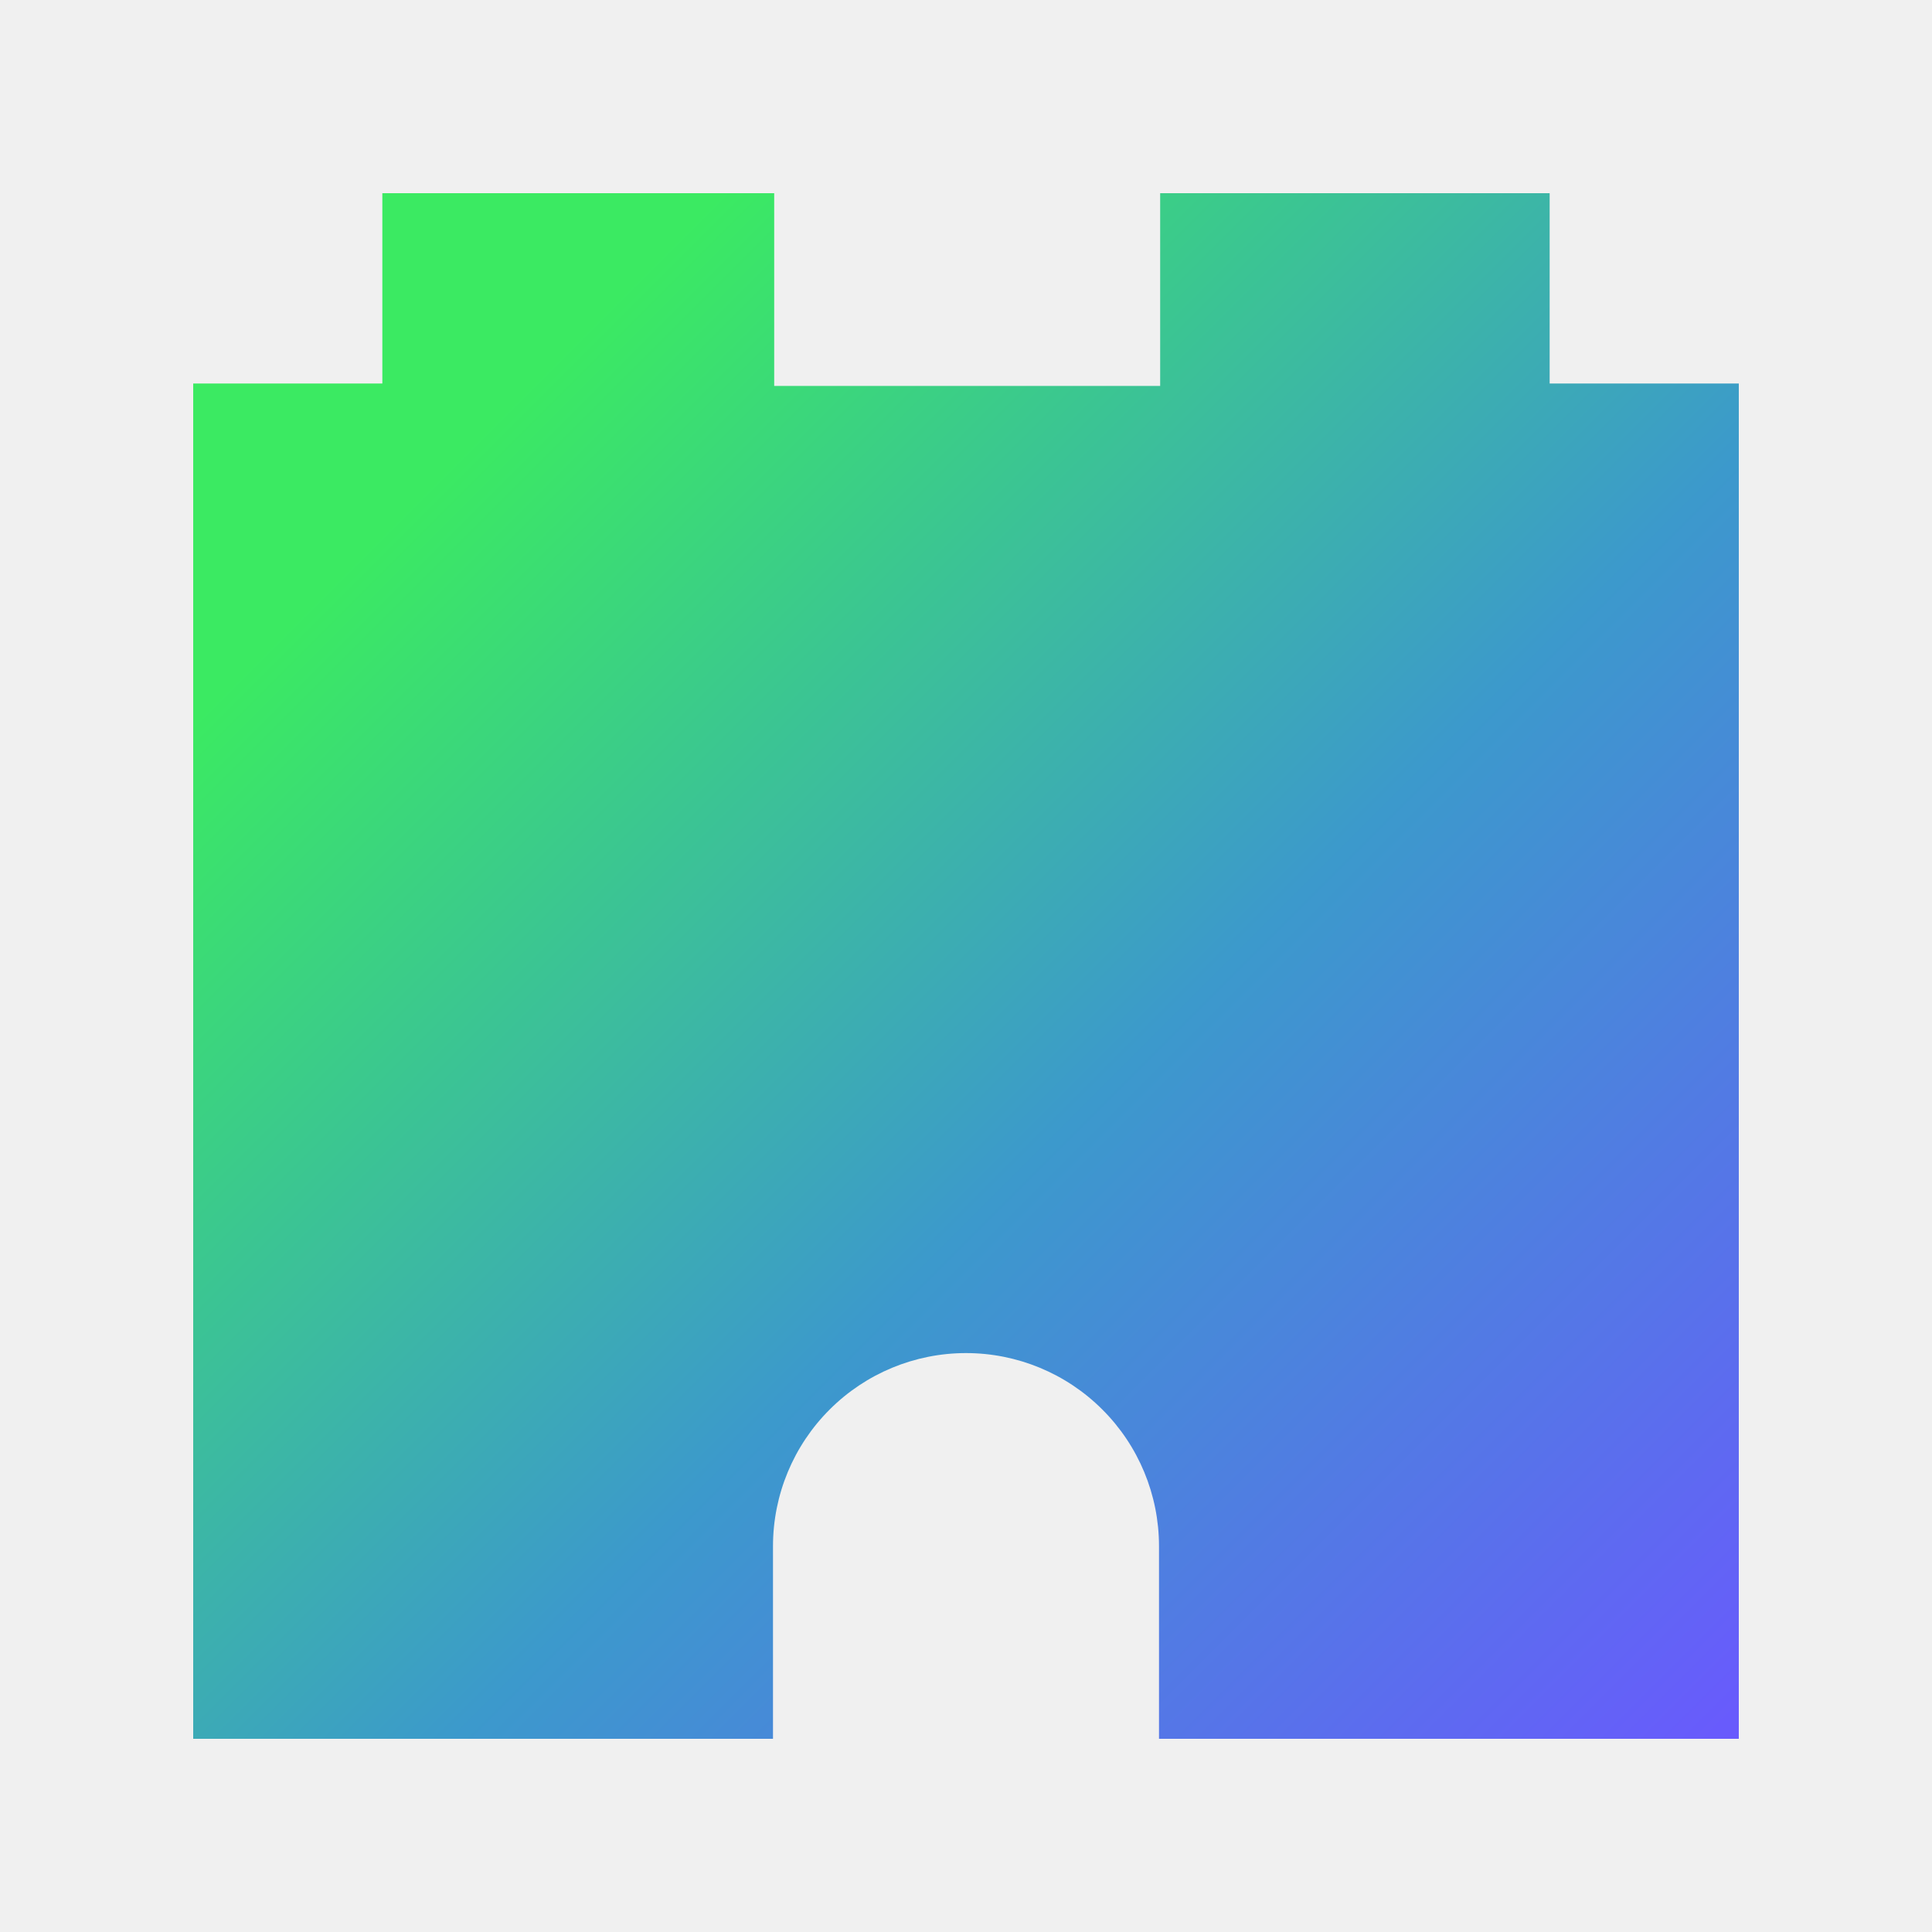
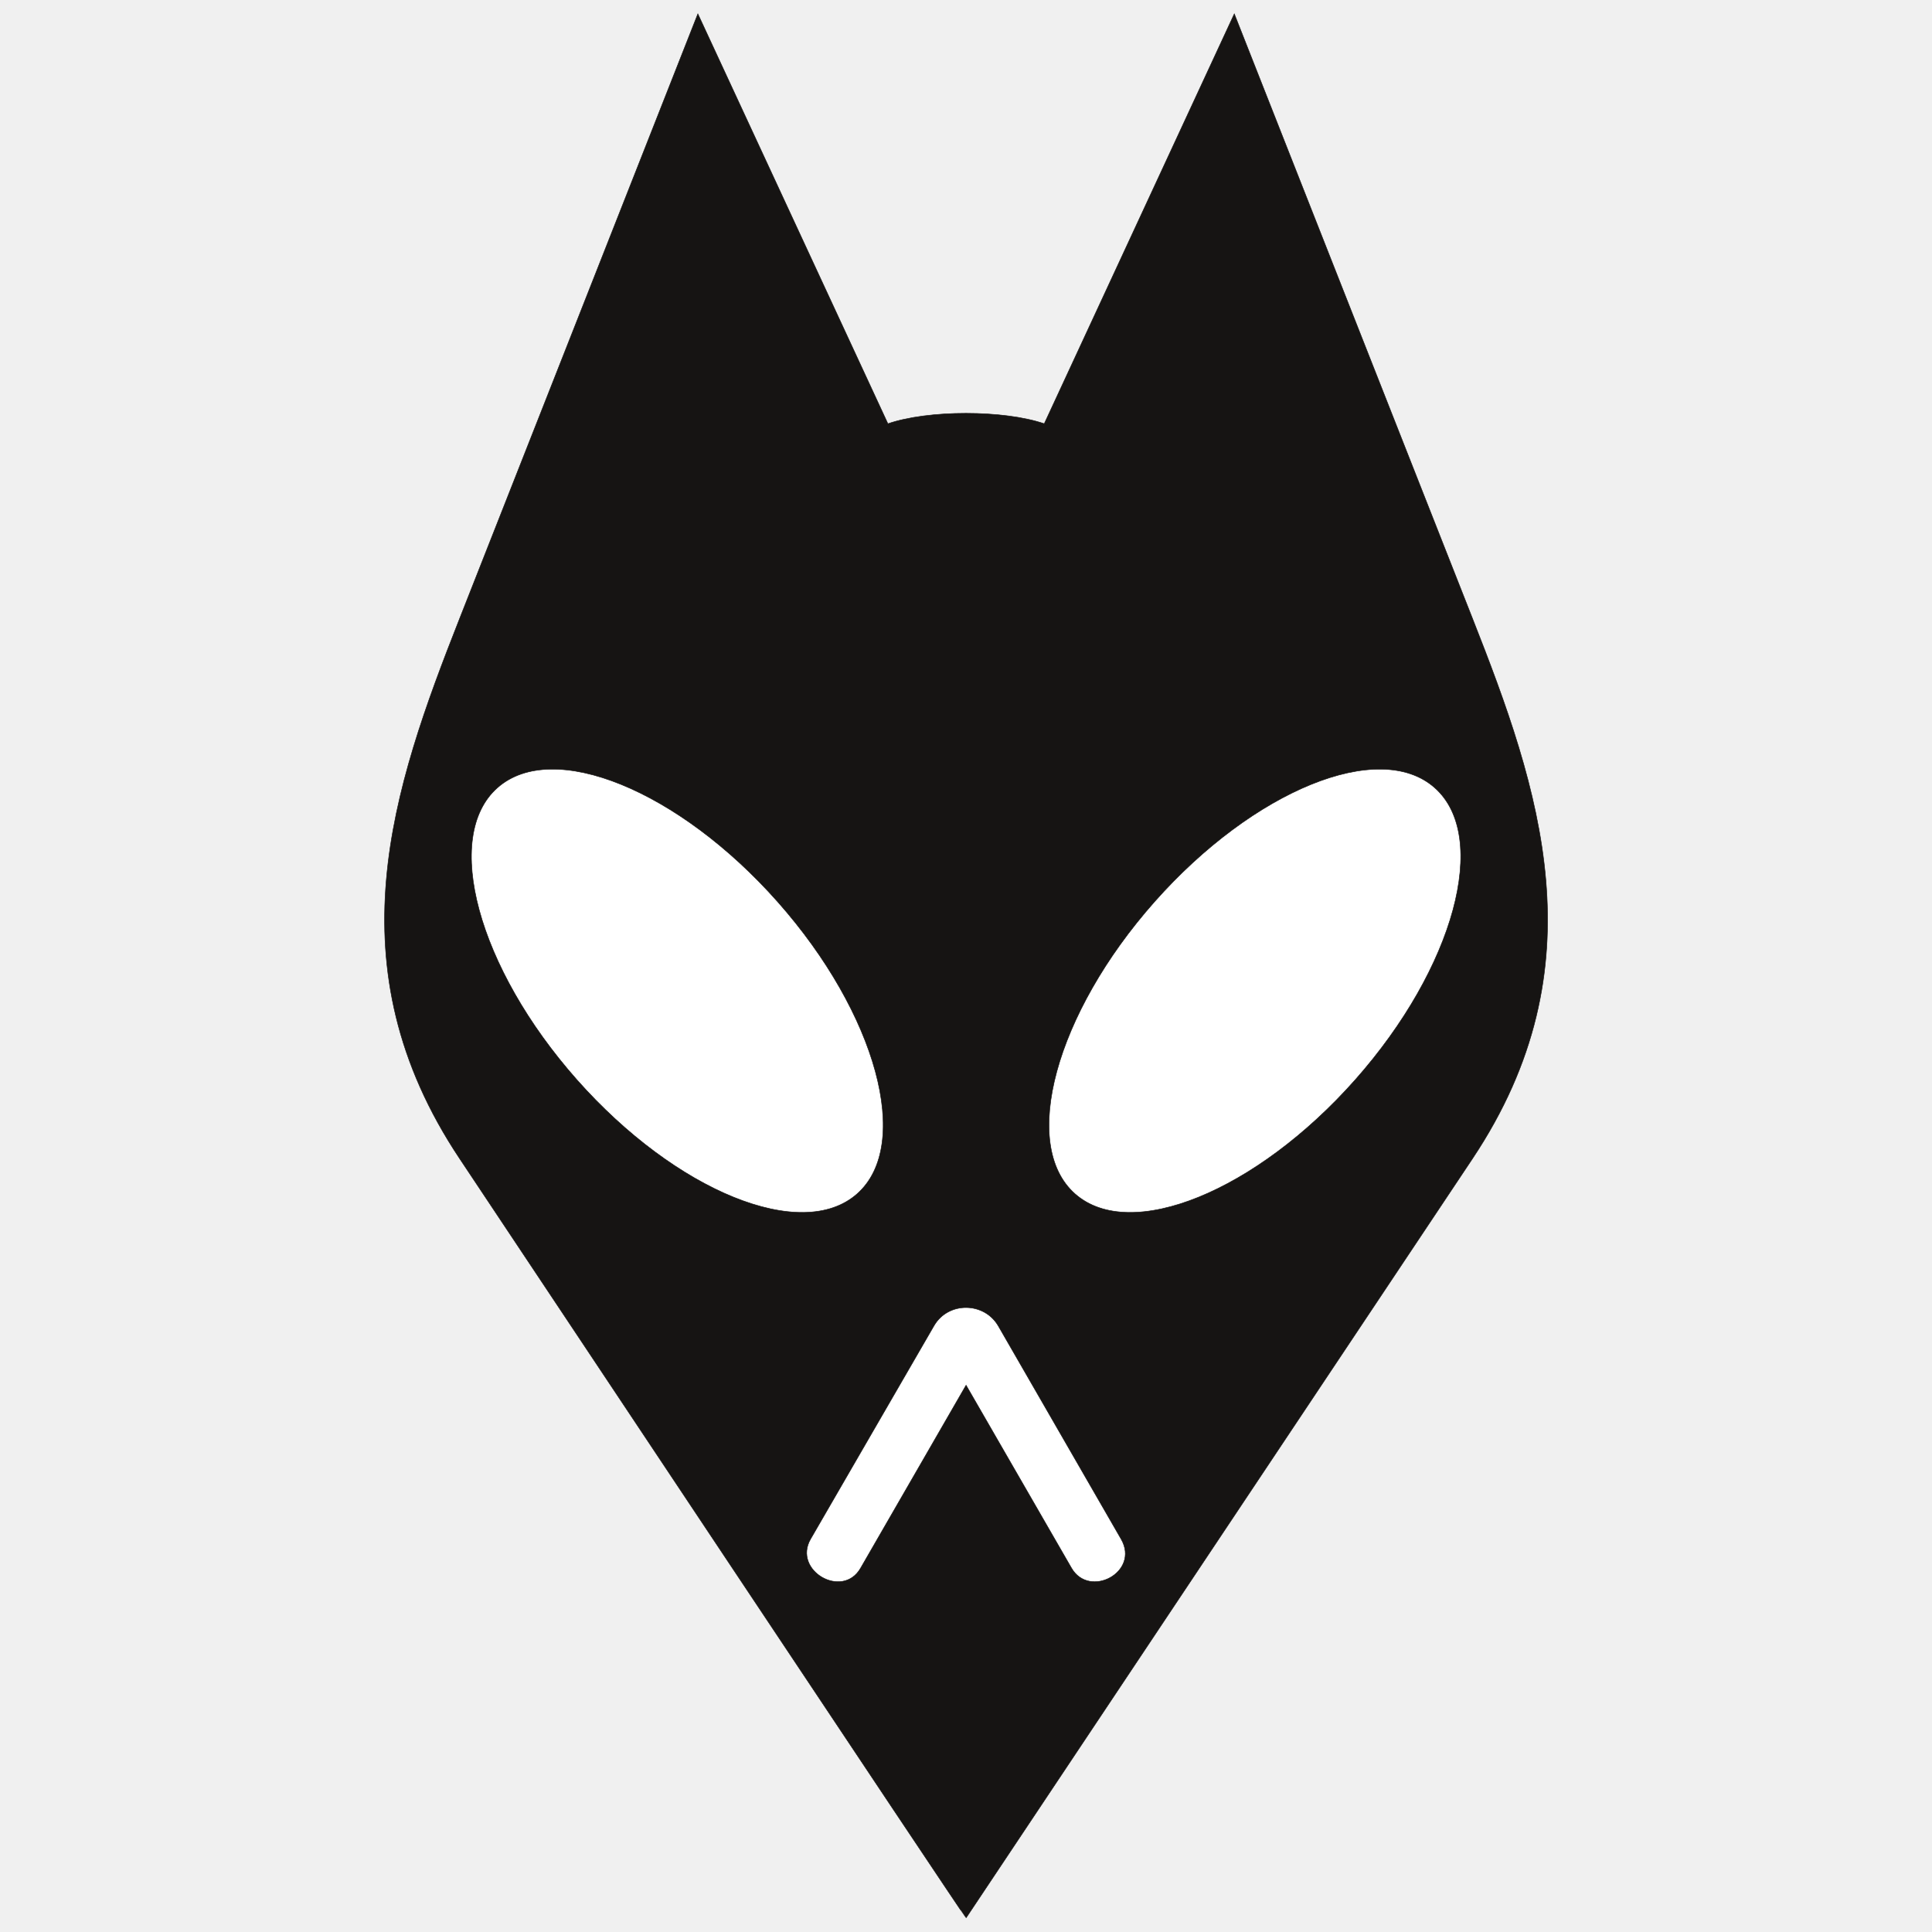
- <svg xmlns="http://www.w3.org/2000/svg" width="16" height="16" viewBox="0 0 40 40" fill="none">
-   <path d="M32.084 7.94V4H24.02V7.99H16.029V4H7.916V7.94H4V36H16.004V32.005C16.006 30.946 16.427 29.931 17.177 29.183C17.926 28.434 18.941 28.014 20 28.014C21.059 28.014 22.074 28.434 22.823 29.183C23.573 29.931 23.994 30.946 23.996 32.005V36H36V7.94H32.084Z" fill="url(#paint0_linear)" />
-   <defs>
-     <linearGradient id="paint0_linear" x1="2.942" y1="4.9" x2="37.777" y2="39.734" gradientUnits="userSpaceOnUse">
-       <stop offset="0.159" stop-color="#3BEA62" />
-       <stop offset="0.54" stop-color="#3C99CC" />
-       <stop offset="0.937" stop-color="#6B57FF" />
-     </linearGradient>
-   </defs>
+ <svg xmlns="http://www.w3.org/2000/svg" width="16" height="16" viewBox="0 0 497 805" preserveAspectRatio="xMidYMid meet">
+   <g transform="translate(-16.0596, 5.77734)" style="fill:#161413; fill-rule:evenodd; stroke:none; stroke-width:1; stroke-linecap:butt; stroke-linejoin:miter; stroke-dasharray:none;">
+     <path d="M264.592 793.353 C264.373 793.681 73.348 506.613 53.611 477.022 C0 396.64 25.654 322.834 53.611 251.867 C53.611 251.867 152.831 0 152.831 0 C152.831 0 232.017 170.773 232.017 170.773 C248.845 164.965 280.338 165.006 297.166 170.773 C297.166 170.773 376.352 0 376.352 0 C376.352 0 475.572 251.867 475.572 251.867 C503.529 322.834 529.183 396.64 475.572 477.022 C475.572 477.022 264.592 793.353 264.592 793.353 Z" />
+   </g>
+   <g transform="translate(-16.0596, 5.77734)" style="fill:none; stroke:#161413; stroke-width:0.216; stroke-linecap:butt; stroke-linejoin:miter; stroke-dasharray:none;">
+     <path d="M264.592 793.353 C264.373 793.681 73.348 506.613 53.611 477.022 C0 396.64 25.654 322.834 53.611 251.867 C53.611 251.867 152.831 0 152.831 0 C152.831 0 232.017 170.773 232.017 170.773 C248.845 164.965 280.338 165.006 297.166 170.773 C297.166 170.773 376.352 0 376.352 0 C376.352 0 475.572 251.867 475.572 251.867 C503.529 322.834 529.183 396.64 475.572 477.022 C475.572 477.022 264.592 793.353 264.592 793.353 Z" />
+   </g>
+   <g transform="translate(30.2207, 307.813)" style="fill:#ffffff; fill-rule:evenodd; stroke:none; stroke-width:1; stroke-linecap:butt; stroke-linejoin:miter; stroke-dasharray:none;">
+     <path d="M139.828 67.953 C181.101 114.549 195.968 169.203 172.922 189.617 C149.875 210.031 97.415 188.676 56.142 142.08 C14.867 95.482 0 40.829 23.047 20.415 C46.094 0 98.553 21.355 139.828 67.953 Z" />
+   </g>
+   <g transform="translate(30.2207, 307.813)" style="fill:none; stroke:#161413; stroke-width:0.216; stroke-linecap:butt; stroke-linejoin:miter; stroke-dasharray:none;">
+     <path d="M139.828 67.953 C181.101 114.549 195.968 169.203 172.922 189.617 C149.875 210.031 97.415 188.676 56.142 142.08 C14.867 95.482 0 40.829 23.047 20.415 C46.094 0 98.553 21.355 139.828 67.953 Z" />
+   </g>
+   <g transform="translate(176.173, 542.182)" style="fill:#ffffff; fill-rule:evenodd; stroke:none; stroke-width:1; stroke-linecap:butt; stroke-linejoin:miter; stroke-dasharray:none;">
+     <path d="M85.798 10.319 C85.798 10.319 136.959 99.094 136.959 99.094 C144.898 112.869 123.73 124.096 116.266 111.148 C116.266 111.148 72.359 34.993 72.359 34.993 C72.359 34.993 28.391 111.236 28.391 111.236 C20.837 124.338 0 112.169 7.574 99.078 C7.574 99.078 58.993 10.21 58.993 10.21 C64.901 0 79.955 0.181 85.798 10.319 Z" />
+   </g>
+   <g transform="translate(176.173, 542.182)" style="fill:none; stroke:#161413; stroke-width:0.216; stroke-linecap:butt; stroke-linejoin:miter; stroke-dasharray:none;">
+     <path d="M85.798 10.319 C85.798 10.319 136.959 99.094 136.959 99.094 C144.898 112.869 123.73 124.096 116.266 111.148 C116.266 111.148 72.359 34.993 72.359 34.993 C72.359 34.993 28.391 111.236 28.391 111.236 C20.837 124.338 0 112.169 7.574 99.078 C7.574 99.078 58.993 10.21 58.993 10.21 C64.901 0 79.955 0.181 85.798 10.319 Z" />
+   </g>
+   <g transform="translate(270.873, 307.813)" style="fill:#ffffff; fill-rule:evenodd; stroke:none; stroke-width:1; stroke-linecap:butt; stroke-linejoin:miter; stroke-dasharray:none;">
+     <path d="M56.142 67.953 C14.867 114.549 0 169.203 23.047 189.617 C46.094 210.031 98.554 188.676 139.827 142.08 C181.102 95.482 195.969 40.829 172.922 20.415 C149.875 0 97.415 21.355 56.142 67.953 Z" />
+   </g>
+   <g transform="translate(270.873, 307.813)" style="fill:none; stroke:#161413; stroke-width:0.216; stroke-linecap:butt; stroke-linejoin:miter; stroke-dasharray:none;">
+     <path d="M56.142 67.953 C14.867 114.549 0 169.203 23.047 189.617 C46.094 210.031 98.554 188.676 139.827 142.08 C181.102 95.482 195.969 40.829 172.922 20.415 C149.875 0 97.415 21.355 56.142 67.953 Z" />
+   </g>
</svg>
